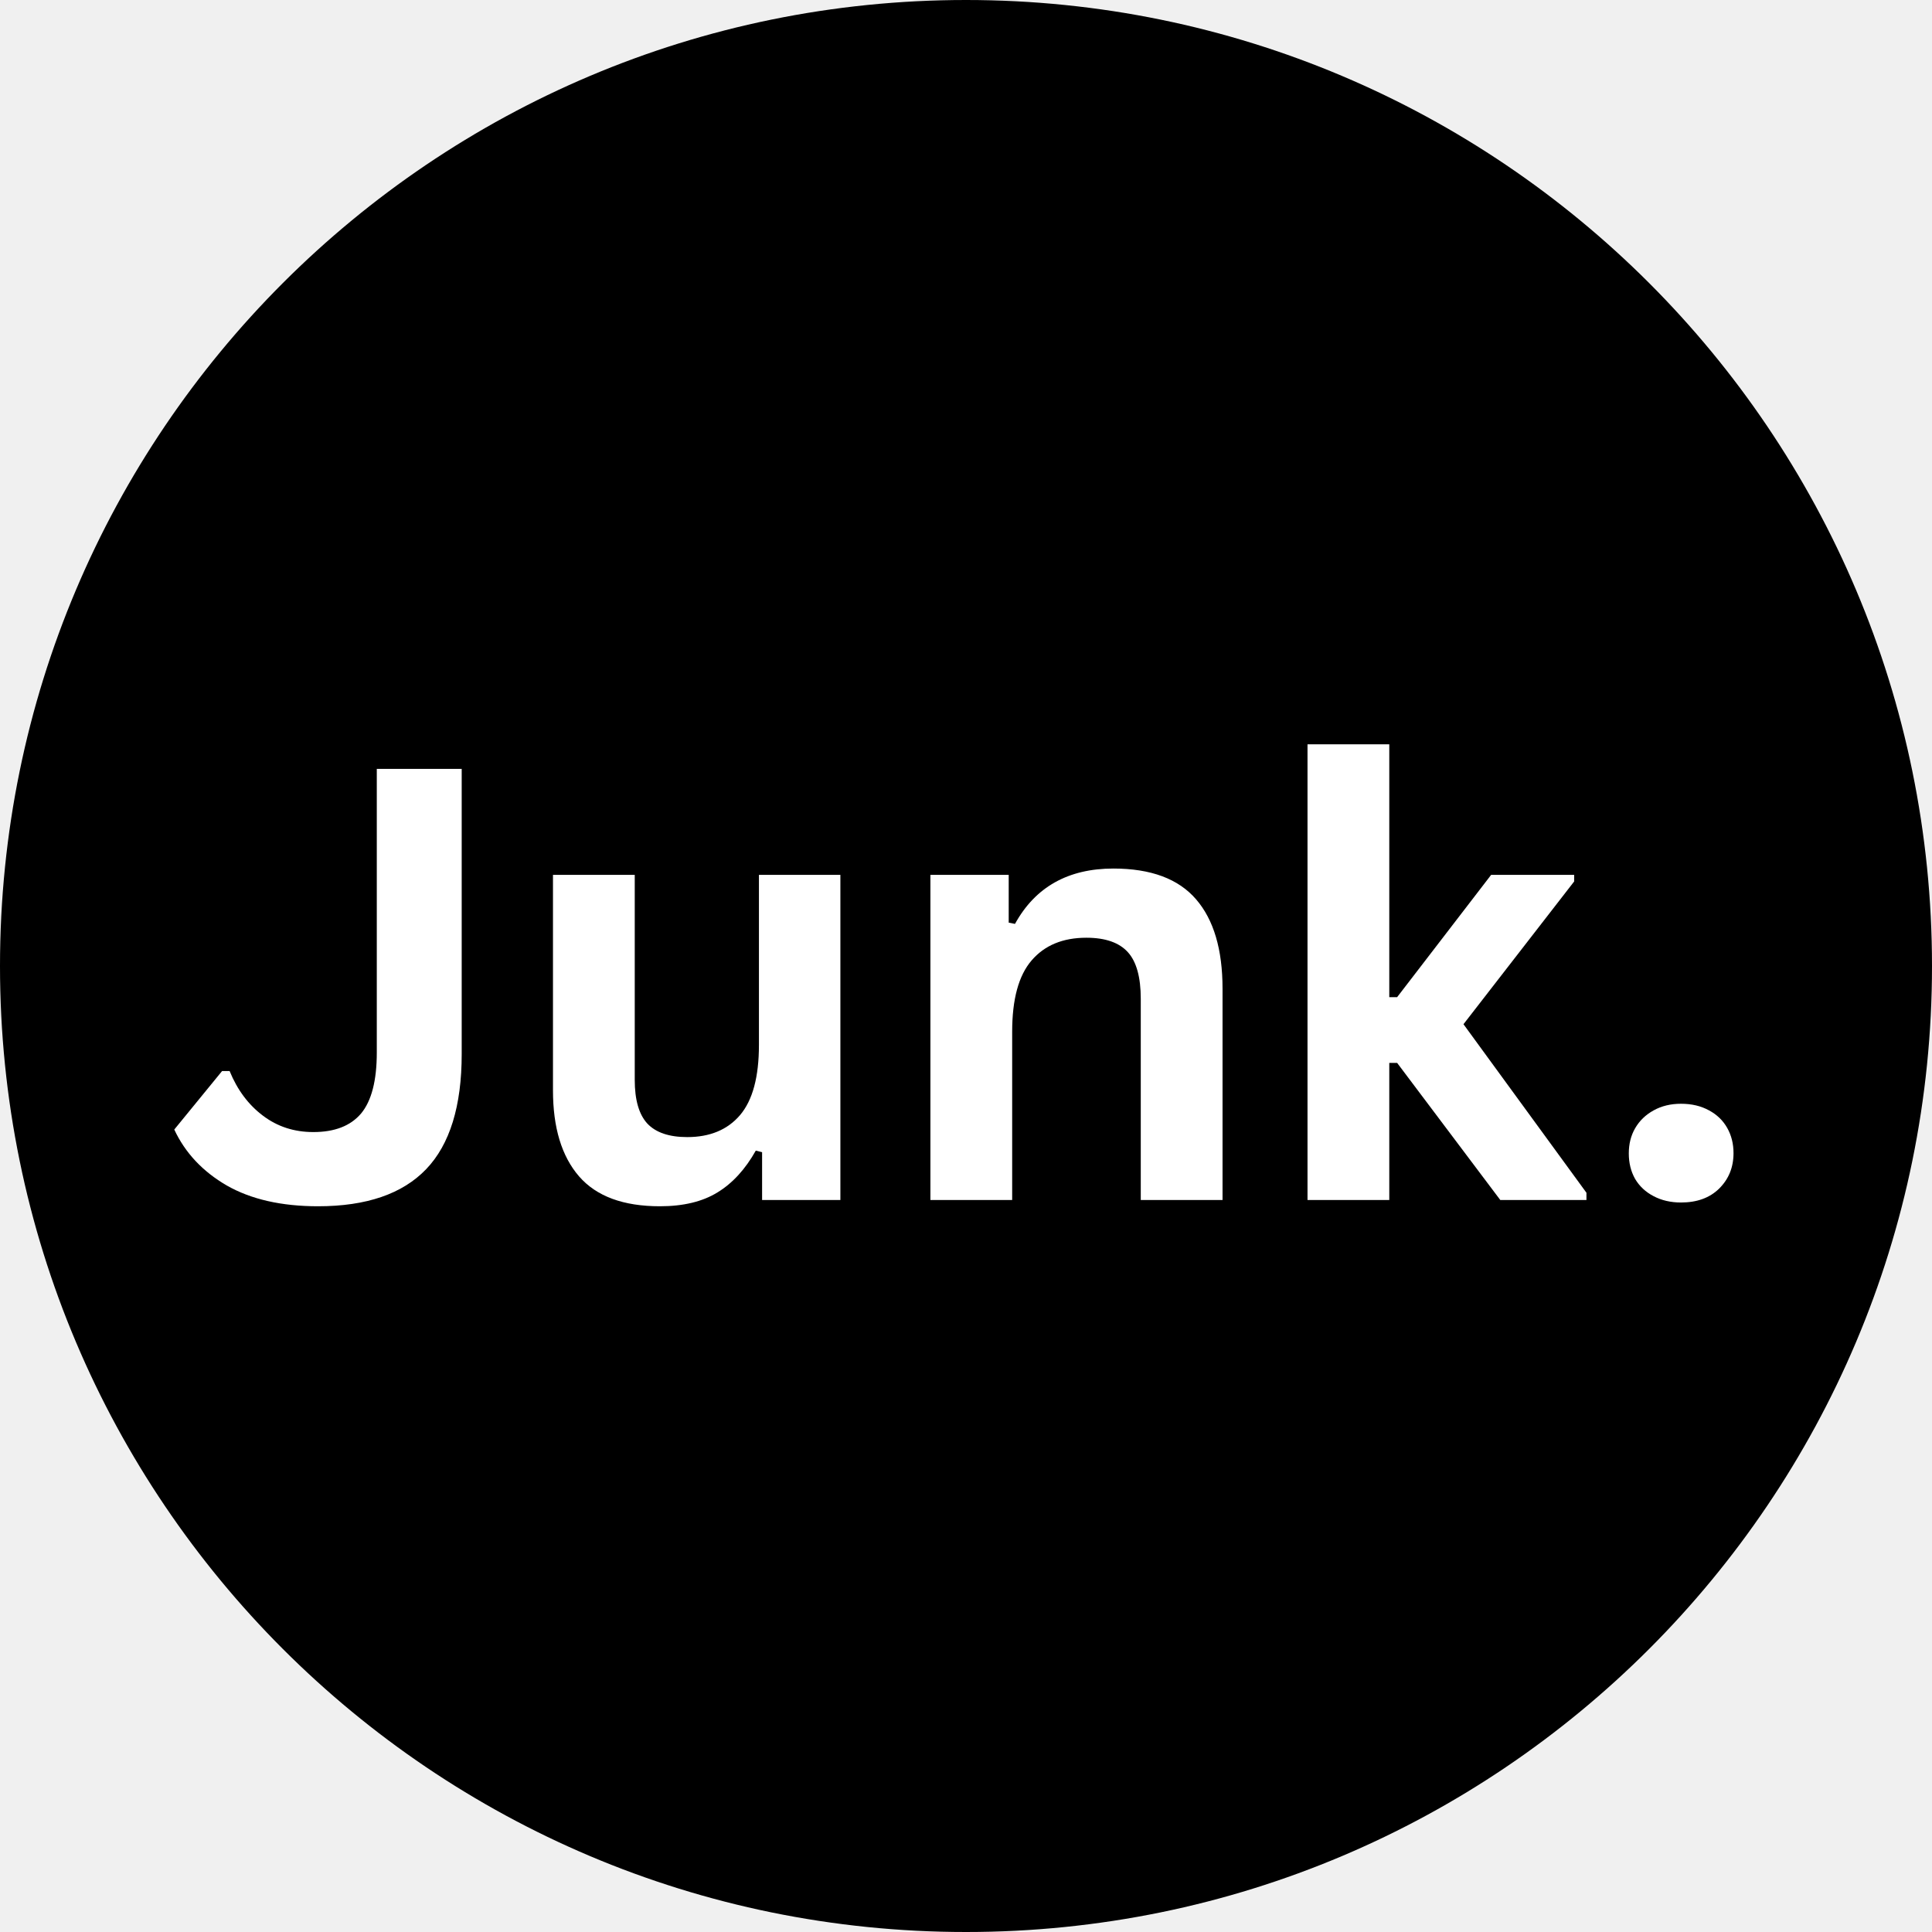
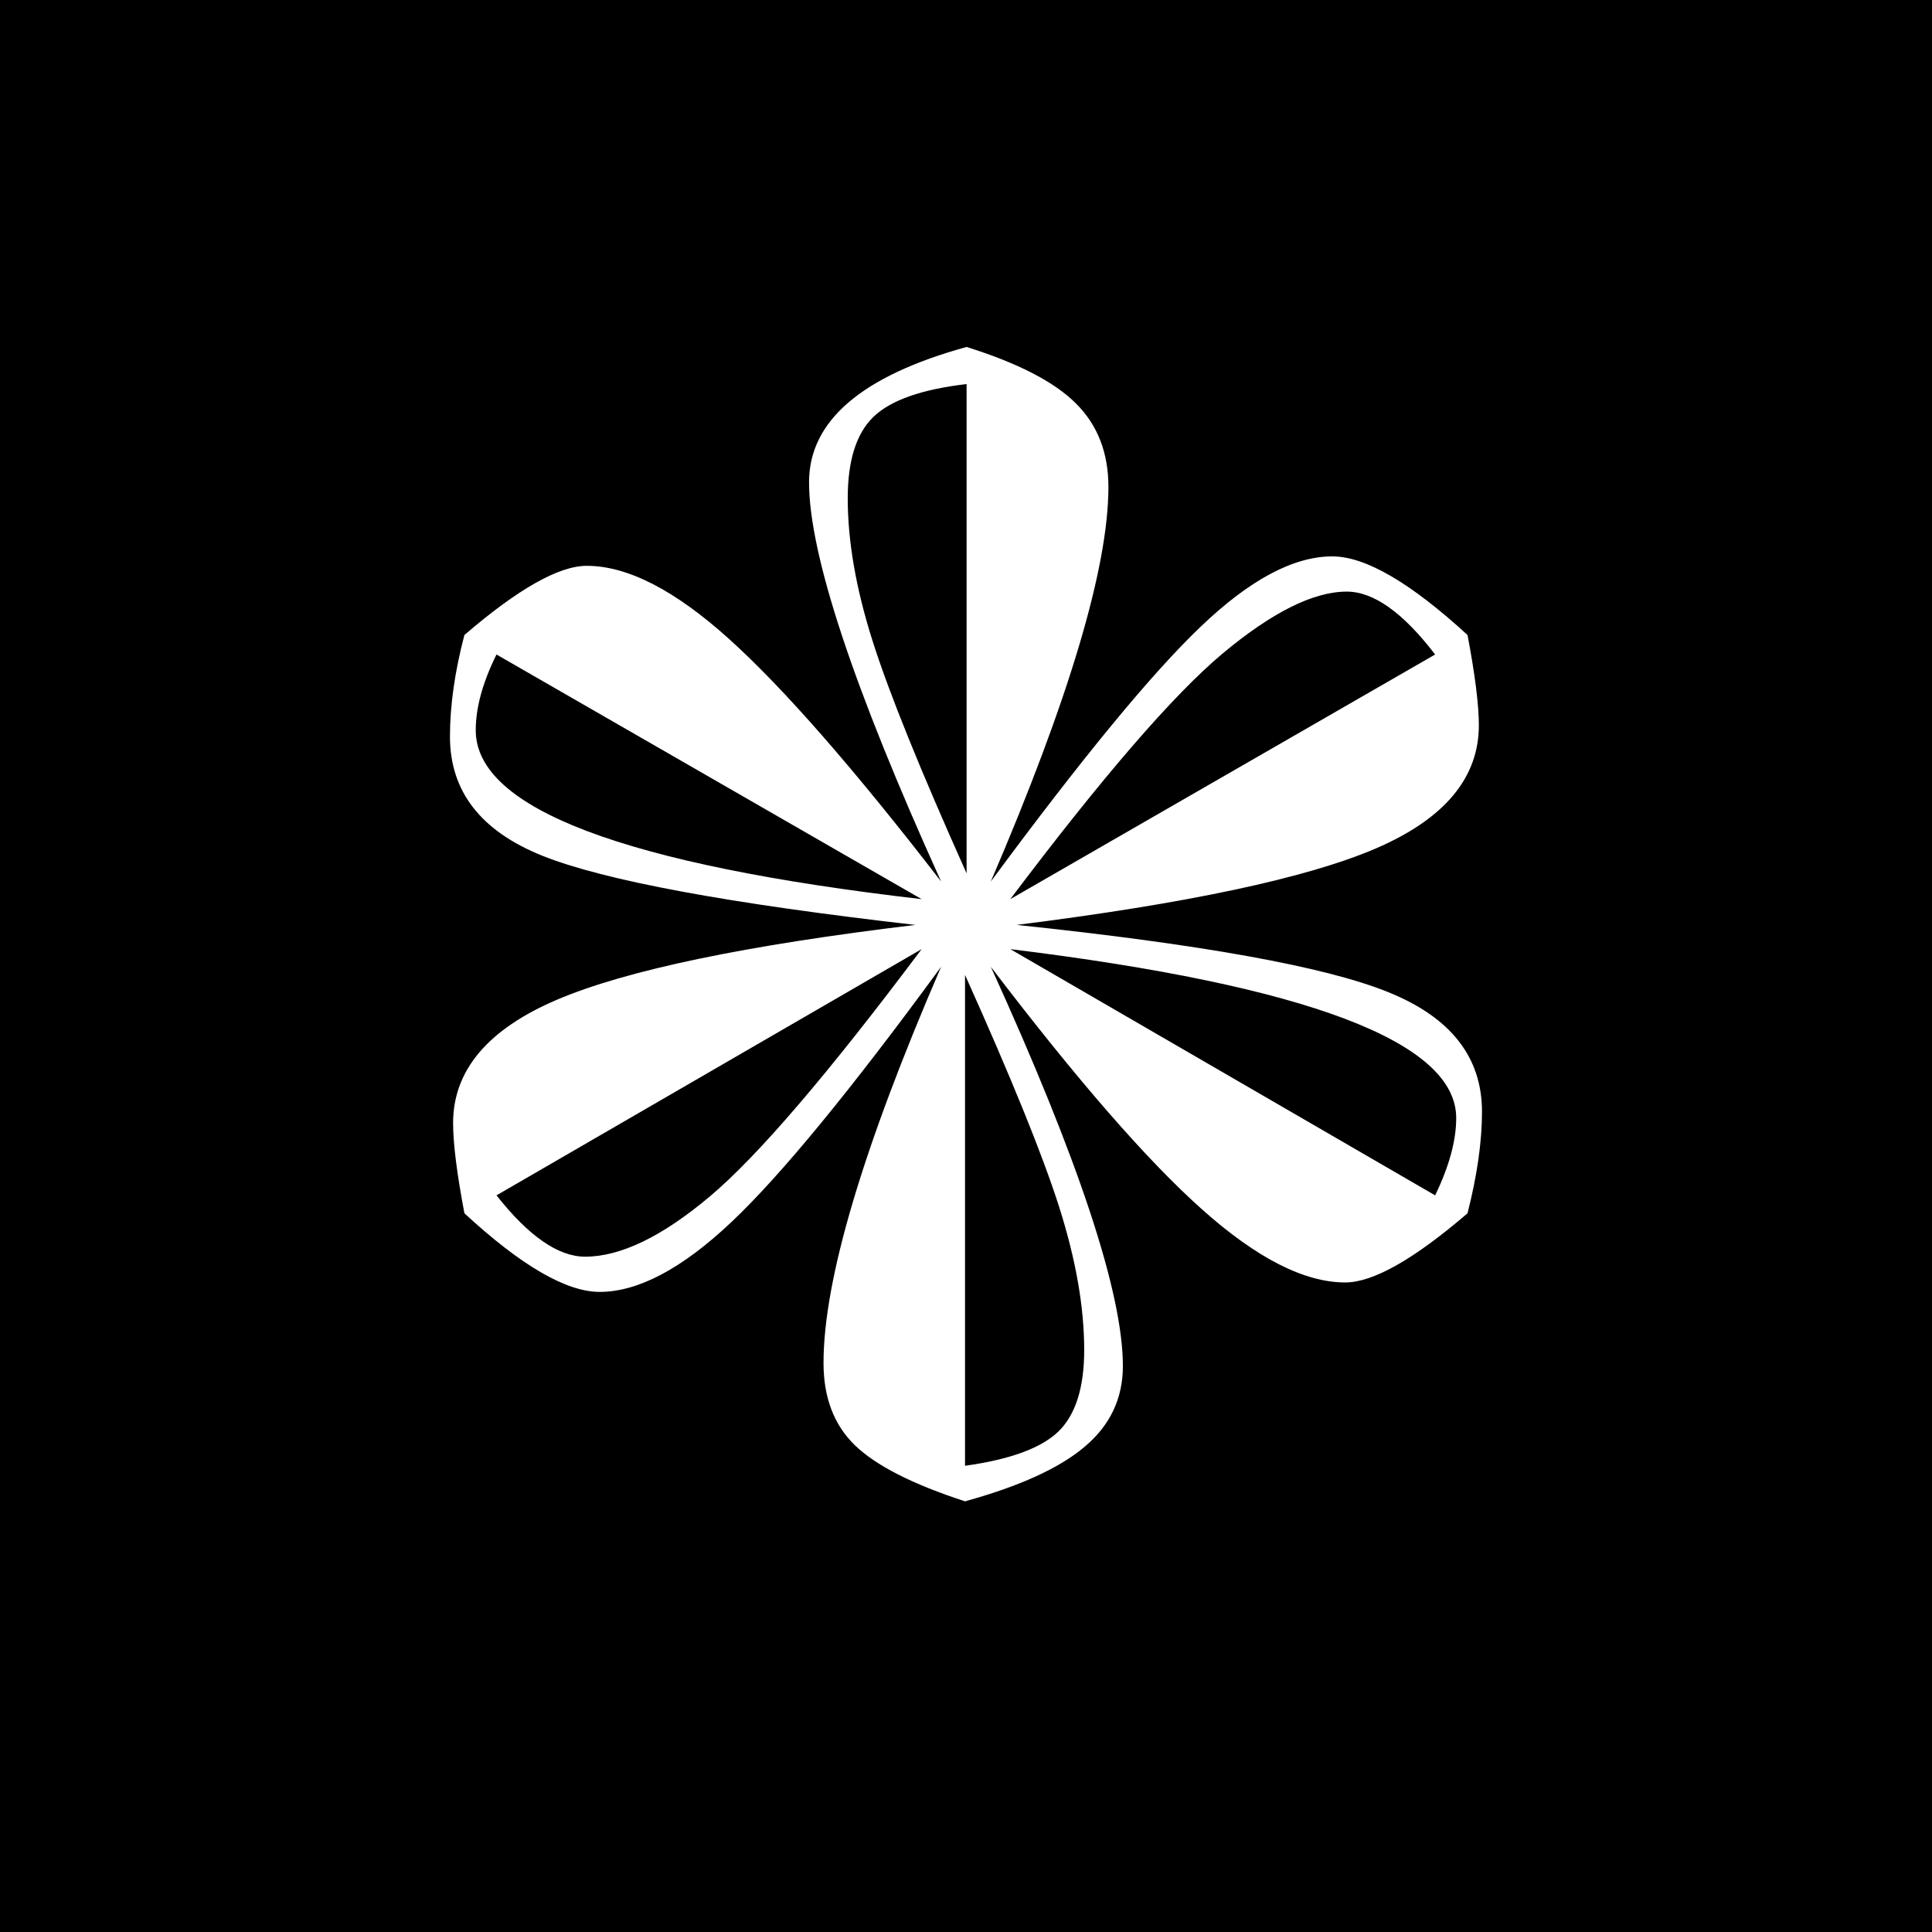
<svg xmlns="http://www.w3.org/2000/svg" width="128" zoomAndPan="magnify" viewBox="0 0 96 96" height="128" preserveAspectRatio="xMidYMid meet" version="1.0">
  <defs>
    <g />
-     <clipPath id="b3b047d3b4">
-       <path d="M 48 0 C 21.492 0 0 21.492 0 48 C 0 74.508 21.492 96 48 96 C 74.508 96 96 74.508 96 48 C 96 21.492 74.508 0 48 0 Z M 48 0 " clip-rule="nonzero" />
-     </clipPath>
-     <clipPath id="ae8e9139c9">
-       <path d="M 0 0 L 96 0 L 96 96 L 0 96 Z M 0 0 " clip-rule="nonzero" />
-     </clipPath>
-     <clipPath id="88c8c1fcac">
-       <path d="M 48 0 C 21.492 0 0 21.492 0 48 C 0 74.508 21.492 96 48 96 C 74.508 96 96 74.508 96 48 C 96 21.492 74.508 0 48 0 Z M 48 0 " clip-rule="nonzero" />
-     </clipPath>
-     <clipPath id="7da9832700">
-       <rect x="0" width="96" y="0" height="96" />
+     <clipPath id="048fcd9083">
+       <rect x="0" width="57" y="0" height="94" />
    </clipPath>
  </defs>
-   <g clip-path="url(#b3b047d3b4)">
-     <g transform="matrix(1, 0, 0, 1, 0, -0.000000000000008101)">
-       <g clip-path="url(#7da9832700)">
-         <g clip-path="url(#ae8e9139c9)">
-           <g clip-path="url(#88c8c1fcac)">
-             <rect x="-21.12" width="138.24" fill="#000000" height="138.24" y="-21.12" fill-opacity="1" />
+   <rect x="-9.6" width="115.2" fill="#ffffff" y="-9.6" height="115.2" fill-opacity="1" />
+   <rect x="-9.6" width="115.2" fill="#000000" y="-9.6" height="115.2" fill-opacity="1" />
+   <g transform="matrix(1, 0, 0, 1, 19, -0.000000000000008101)">
+     <g clip-path="url(#048fcd9083)">
+       <g fill="#ffffff" fill-opacity="1">
+         <g transform="translate(0.71733, 74.59968)">
+           <g>
+             <path d="M 27.047 -30.797 C 22.672 -40.453 20.484 -47.066 20.484 -50.641 C 20.484 -53.68 23.094 -55.922 28.312 -57.359 C 30.875 -56.555 32.688 -55.617 33.75 -54.547 C 34.82 -53.484 35.359 -52.102 35.359 -50.406 C 35.359 -46.406 33.41 -39.867 29.516 -30.797 C 34.047 -36.93 37.523 -41.156 39.953 -43.469 C 42.379 -45.789 44.555 -46.953 46.484 -46.953 C 48.129 -46.953 50.367 -45.648 53.203 -43.047 C 53.578 -41.066 53.766 -39.57 53.766 -38.562 C 53.766 -35.945 52.055 -33.906 48.641 -32.438 C 45.223 -30.969 39.273 -29.703 30.797 -28.641 C 39.973 -27.68 46.117 -26.57 49.234 -25.312 C 52.359 -24.062 53.922 -22.078 53.922 -19.359 C 53.922 -17.867 53.68 -16.188 53.203 -14.312 C 50.535 -12.02 48.508 -10.875 47.125 -10.875 C 45.094 -10.875 42.719 -12.086 40 -14.516 C 37.281 -16.941 33.785 -20.957 29.516 -26.562 C 33.891 -16.957 36.078 -10.344 36.078 -6.719 C 36.078 -5.113 35.445 -3.781 34.188 -2.719 C 32.938 -1.656 30.953 -0.75 28.234 0 C 25.617 -0.852 23.789 -1.785 22.75 -2.797 C 21.719 -3.805 21.203 -5.164 21.203 -6.875 C 21.203 -10.988 23.148 -17.551 27.047 -26.562 C 22.555 -20.426 19.082 -16.195 16.625 -13.875 C 14.176 -11.562 11.992 -10.406 10.078 -10.406 C 8.422 -10.406 6.18 -11.707 3.359 -14.312 C 2.984 -16.289 2.797 -17.785 2.797 -18.797 C 2.797 -21.41 4.516 -23.453 7.953 -24.922 C 11.398 -26.391 17.336 -27.629 25.766 -28.641 C 16.484 -29.703 10.305 -30.848 7.234 -32.078 C 4.172 -33.305 2.641 -35.281 2.641 -38 C 2.641 -39.539 2.879 -41.223 3.359 -43.047 C 6.023 -45.336 8.051 -46.484 9.438 -46.484 C 11.469 -46.484 13.828 -45.27 16.516 -42.844 C 19.211 -40.414 22.723 -36.398 27.047 -30.797 Z M 28.312 -31.203 L 28.312 -55.516 C 26.07 -55.254 24.523 -54.707 23.672 -53.875 C 22.828 -53.051 22.406 -51.707 22.406 -49.844 C 22.406 -47.707 22.816 -45.344 23.641 -42.75 C 24.461 -40.164 26.02 -36.316 28.312 -31.203 Z M 30.484 -29.922 L 51.594 -42.078 C 50 -44.16 48.535 -45.203 47.203 -45.203 C 45.547 -45.203 43.488 -44.176 41.031 -42.125 C 38.582 -40.07 35.066 -36.004 30.484 -29.922 Z M 30.484 -27.438 L 51.594 -15.203 C 52.289 -16.641 52.641 -17.922 52.641 -19.047 C 52.641 -22.828 45.254 -25.625 30.484 -27.438 Z M 28.234 -26.156 L 28.234 -1.766 C 30.473 -2.078 32.02 -2.645 32.875 -3.469 C 33.727 -4.301 34.156 -5.648 34.156 -7.516 C 34.156 -9.648 33.742 -12.008 32.922 -14.594 C 32.098 -17.188 30.535 -21.039 28.234 -26.156 Z M 26.078 -27.438 L 4.953 -15.203 C 6.555 -13.172 8.023 -12.156 9.359 -12.156 C 11.117 -12.156 13.188 -13.156 15.562 -15.156 C 17.938 -17.156 21.441 -21.25 26.078 -27.438 Z M 26.078 -29.922 L 4.953 -42.078 C 4.266 -40.691 3.922 -39.438 3.922 -38.312 C 3.922 -34.426 11.305 -31.629 26.078 -29.922 Z M 26.078 -29.922 " />
          </g>
        </g>
      </g>
    </g>
  </g>
-   <g fill="#ffffff" fill-opacity="1">
-     <g transform="translate(8.300627, 59.62646)">
-       <g>
-         <path d="M 7.5 0.312 C 5.688 0.312 4.176 -0.031 2.969 -0.719 C 1.77 -1.414 0.898 -2.344 0.359 -3.5 L 2.734 -6.406 L 3.109 -6.406 C 3.492 -5.469 4.047 -4.727 4.766 -4.188 C 5.484 -3.645 6.316 -3.375 7.266 -3.375 C 8.328 -3.375 9.117 -3.68 9.641 -4.297 C 10.16 -4.922 10.422 -5.93 10.422 -7.328 L 10.422 -21.422 L 14.641 -21.422 L 14.641 -7.25 C 14.641 -4.664 14.051 -2.758 12.875 -1.531 C 11.695 -0.301 9.906 0.312 7.5 0.312 Z M 7.5 0.312 " />
-       </g>
-     </g>
-   </g>
-   <g fill="#ffffff" fill-opacity="1">
-     <g transform="translate(25.39904, 59.62646)">
-       <g>
-         <path d="M 7.391 0.312 C 5.578 0.312 4.238 -0.18 3.375 -1.172 C 2.508 -2.172 2.078 -3.598 2.078 -5.453 L 2.078 -16.156 L 6.141 -16.156 L 6.141 -5.969 C 6.141 -4.977 6.348 -4.254 6.766 -3.797 C 7.191 -3.348 7.852 -3.125 8.75 -3.125 C 9.875 -3.125 10.75 -3.488 11.375 -4.219 C 12 -4.957 12.312 -6.117 12.312 -7.703 L 12.312 -16.156 L 16.359 -16.156 L 16.359 0 L 12.469 0 L 12.469 -2.375 L 12.156 -2.453 C 11.633 -1.523 11 -0.832 10.25 -0.375 C 9.508 0.082 8.555 0.312 7.391 0.312 Z M 7.391 0.312 " />
-       </g>
-     </g>
-   </g>
-   <g fill="#ffffff" fill-opacity="1">
-     <g transform="translate(43.90315, 59.62646)">
-       <g>
-         <path d="M 2.328 0 L 2.328 -16.156 L 6.219 -16.156 L 6.219 -13.781 L 6.531 -13.719 C 7.539 -15.551 9.172 -16.469 11.422 -16.469 C 13.285 -16.469 14.656 -15.957 15.531 -14.938 C 16.406 -13.926 16.844 -12.445 16.844 -10.5 L 16.844 0 L 12.781 0 L 12.781 -10 C 12.781 -11.07 12.566 -11.844 12.141 -12.312 C 11.711 -12.789 11.023 -13.031 10.078 -13.031 C 8.91 -13.031 8.004 -12.656 7.359 -11.906 C 6.711 -11.156 6.391 -9.973 6.391 -8.359 L 6.391 0 Z M 2.328 0 " />
-       </g>
-     </g>
-   </g>
-   <g fill="#ffffff" fill-opacity="1">
-     <g transform="translate(62.64154, 59.62646)">
-       <g>
-         <path d="M 2.328 0 L 2.328 -22.641 L 6.391 -22.641 L 6.391 -10.078 L 6.781 -10.078 L 11.453 -16.156 L 15.578 -16.156 L 15.578 -15.828 L 10.078 -8.734 L 16.188 -0.359 L 16.188 0 L 11.906 0 L 6.781 -6.812 L 6.391 -6.812 L 6.391 0 Z M 2.328 0 " />
-       </g>
-     </g>
-   </g>
-   <g fill="#ffffff" fill-opacity="1">
-     <g transform="translate(79.40328, 59.62646)">
-       <g>
-         <path d="M 4.125 0.125 C 3.613 0.125 3.16 0.02 2.766 -0.188 C 2.367 -0.395 2.062 -0.68 1.844 -1.047 C 1.633 -1.422 1.531 -1.844 1.531 -2.312 C 1.531 -2.781 1.633 -3.195 1.844 -3.562 C 2.062 -3.938 2.367 -4.234 2.766 -4.453 C 3.16 -4.672 3.613 -4.781 4.125 -4.781 C 4.656 -4.781 5.117 -4.672 5.516 -4.453 C 5.91 -4.242 6.211 -3.953 6.422 -3.578 C 6.629 -3.211 6.734 -2.797 6.734 -2.328 C 6.734 -1.617 6.492 -1.031 6.016 -0.562 C 5.547 -0.102 4.914 0.125 4.125 0.125 Z M 4.125 0.125 " />
-       </g>
-     </g>
-   </g>
</svg>
